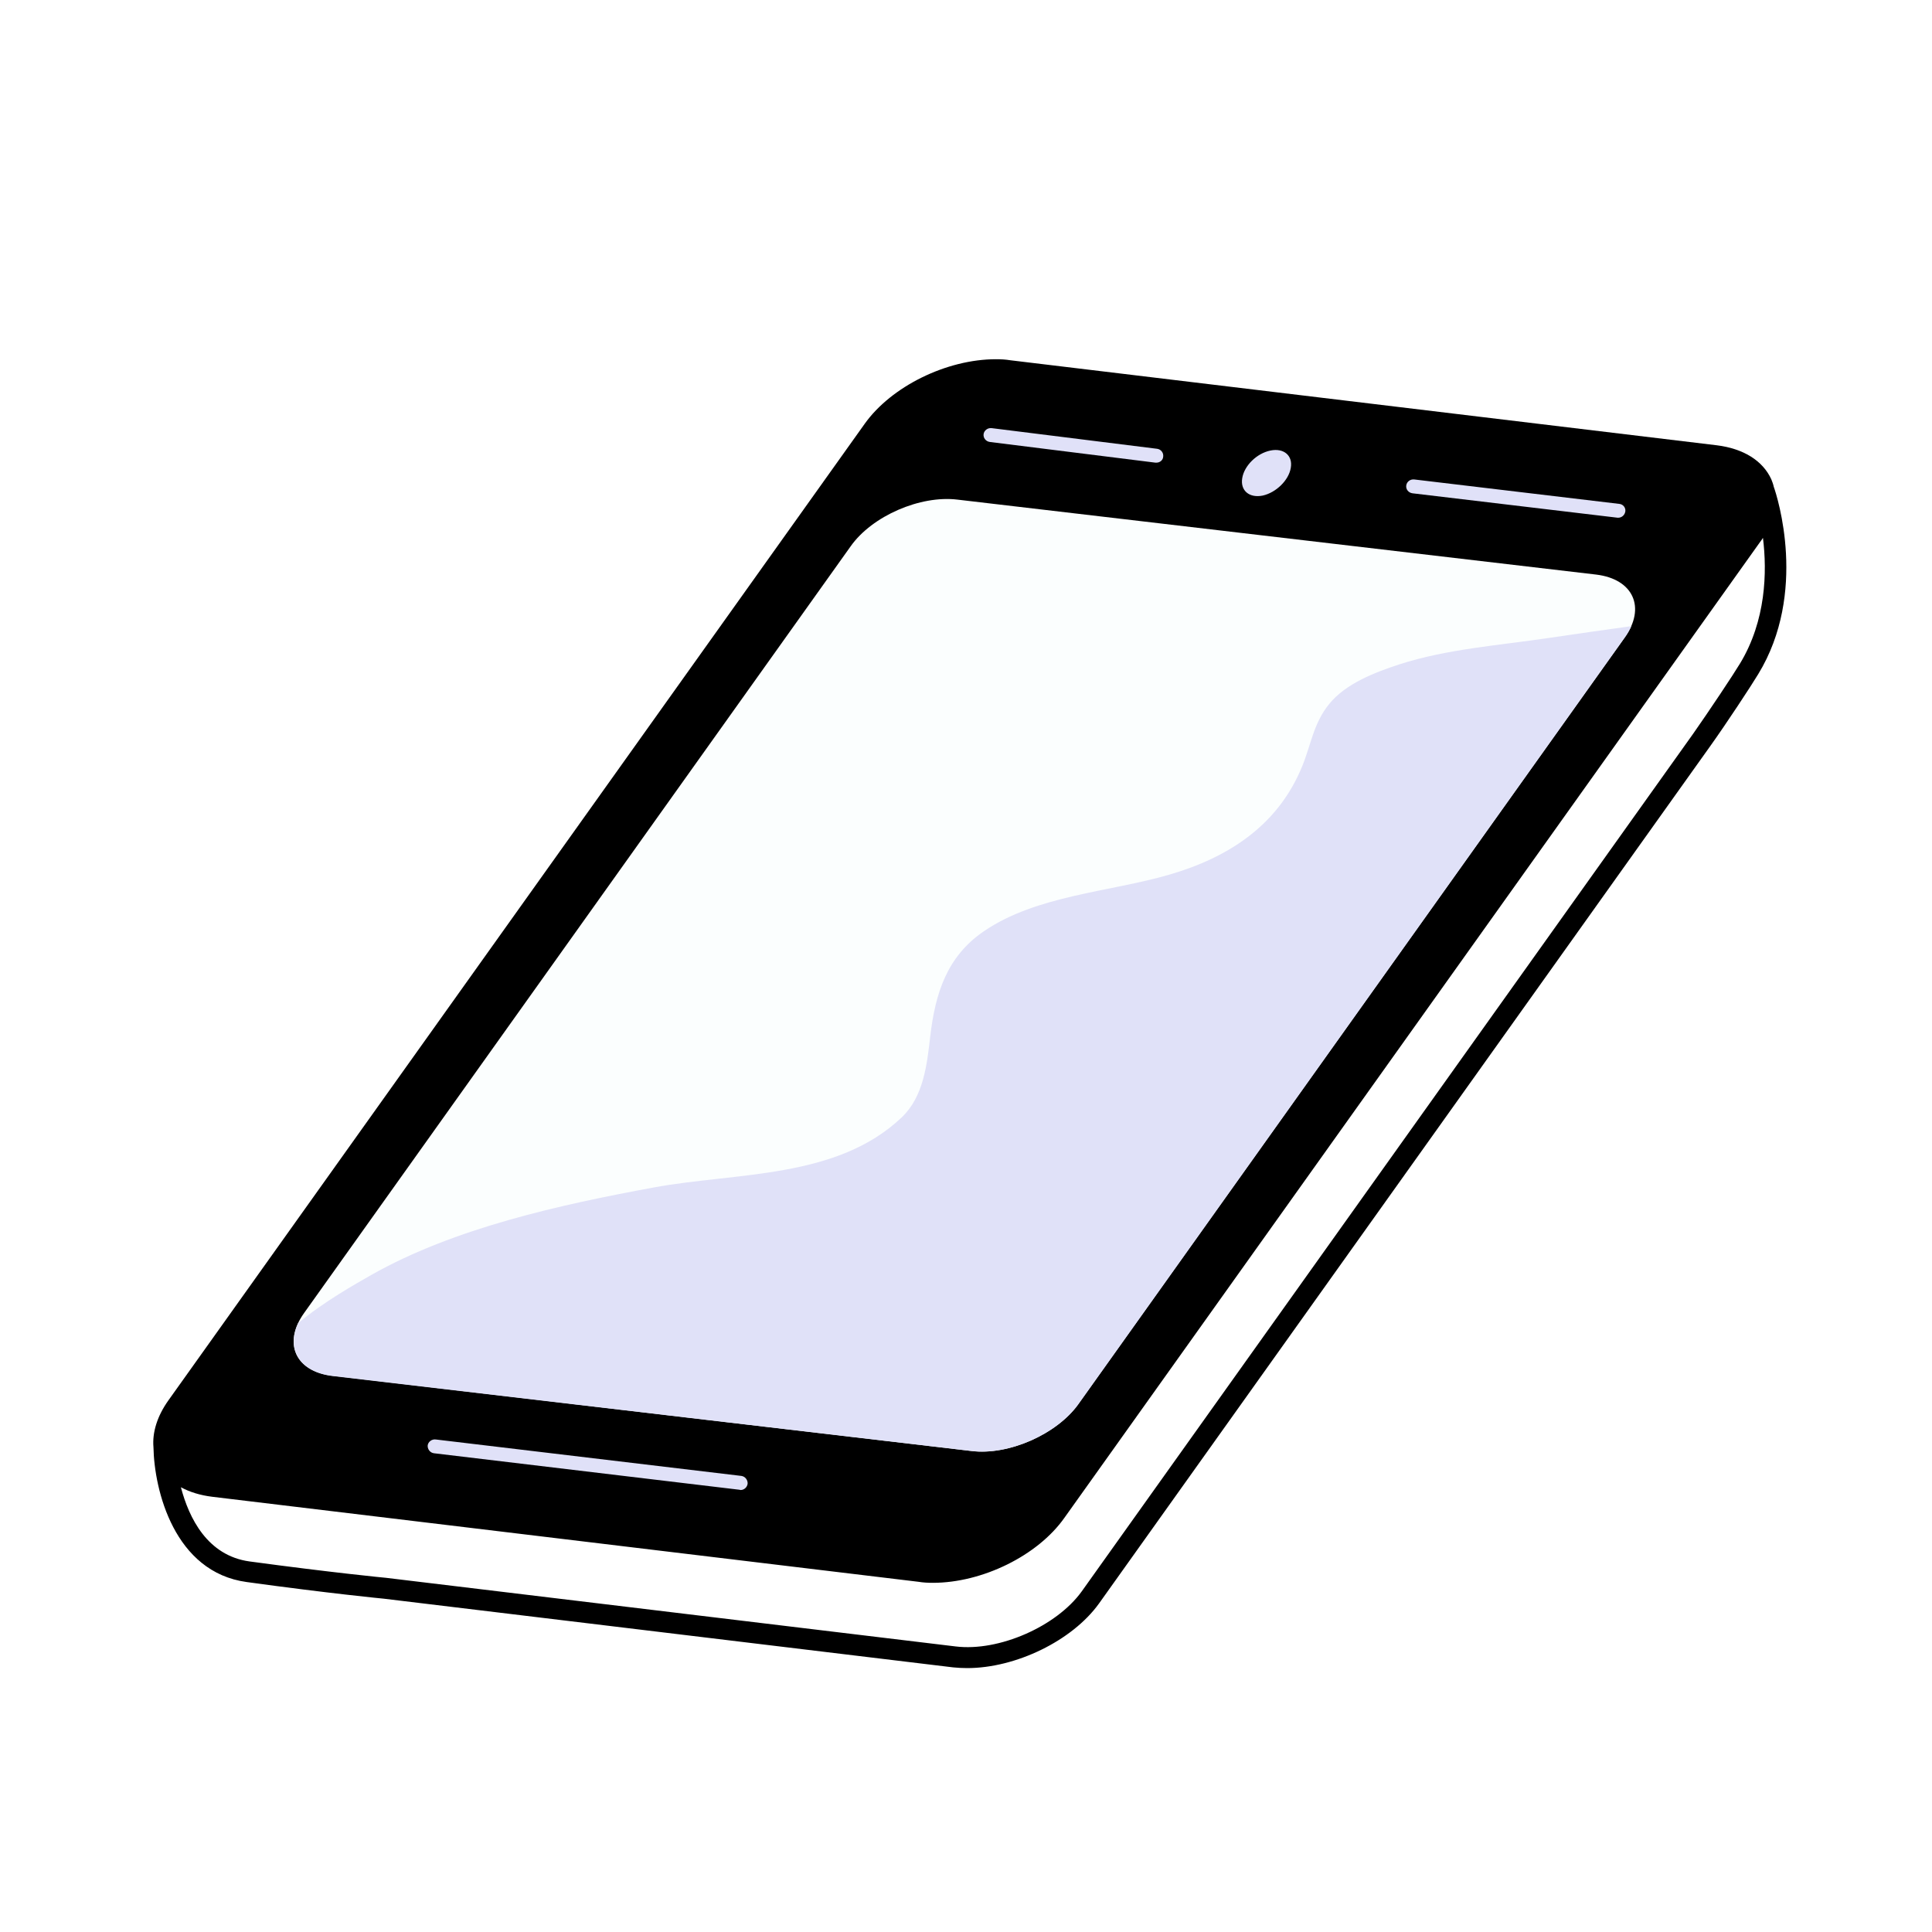
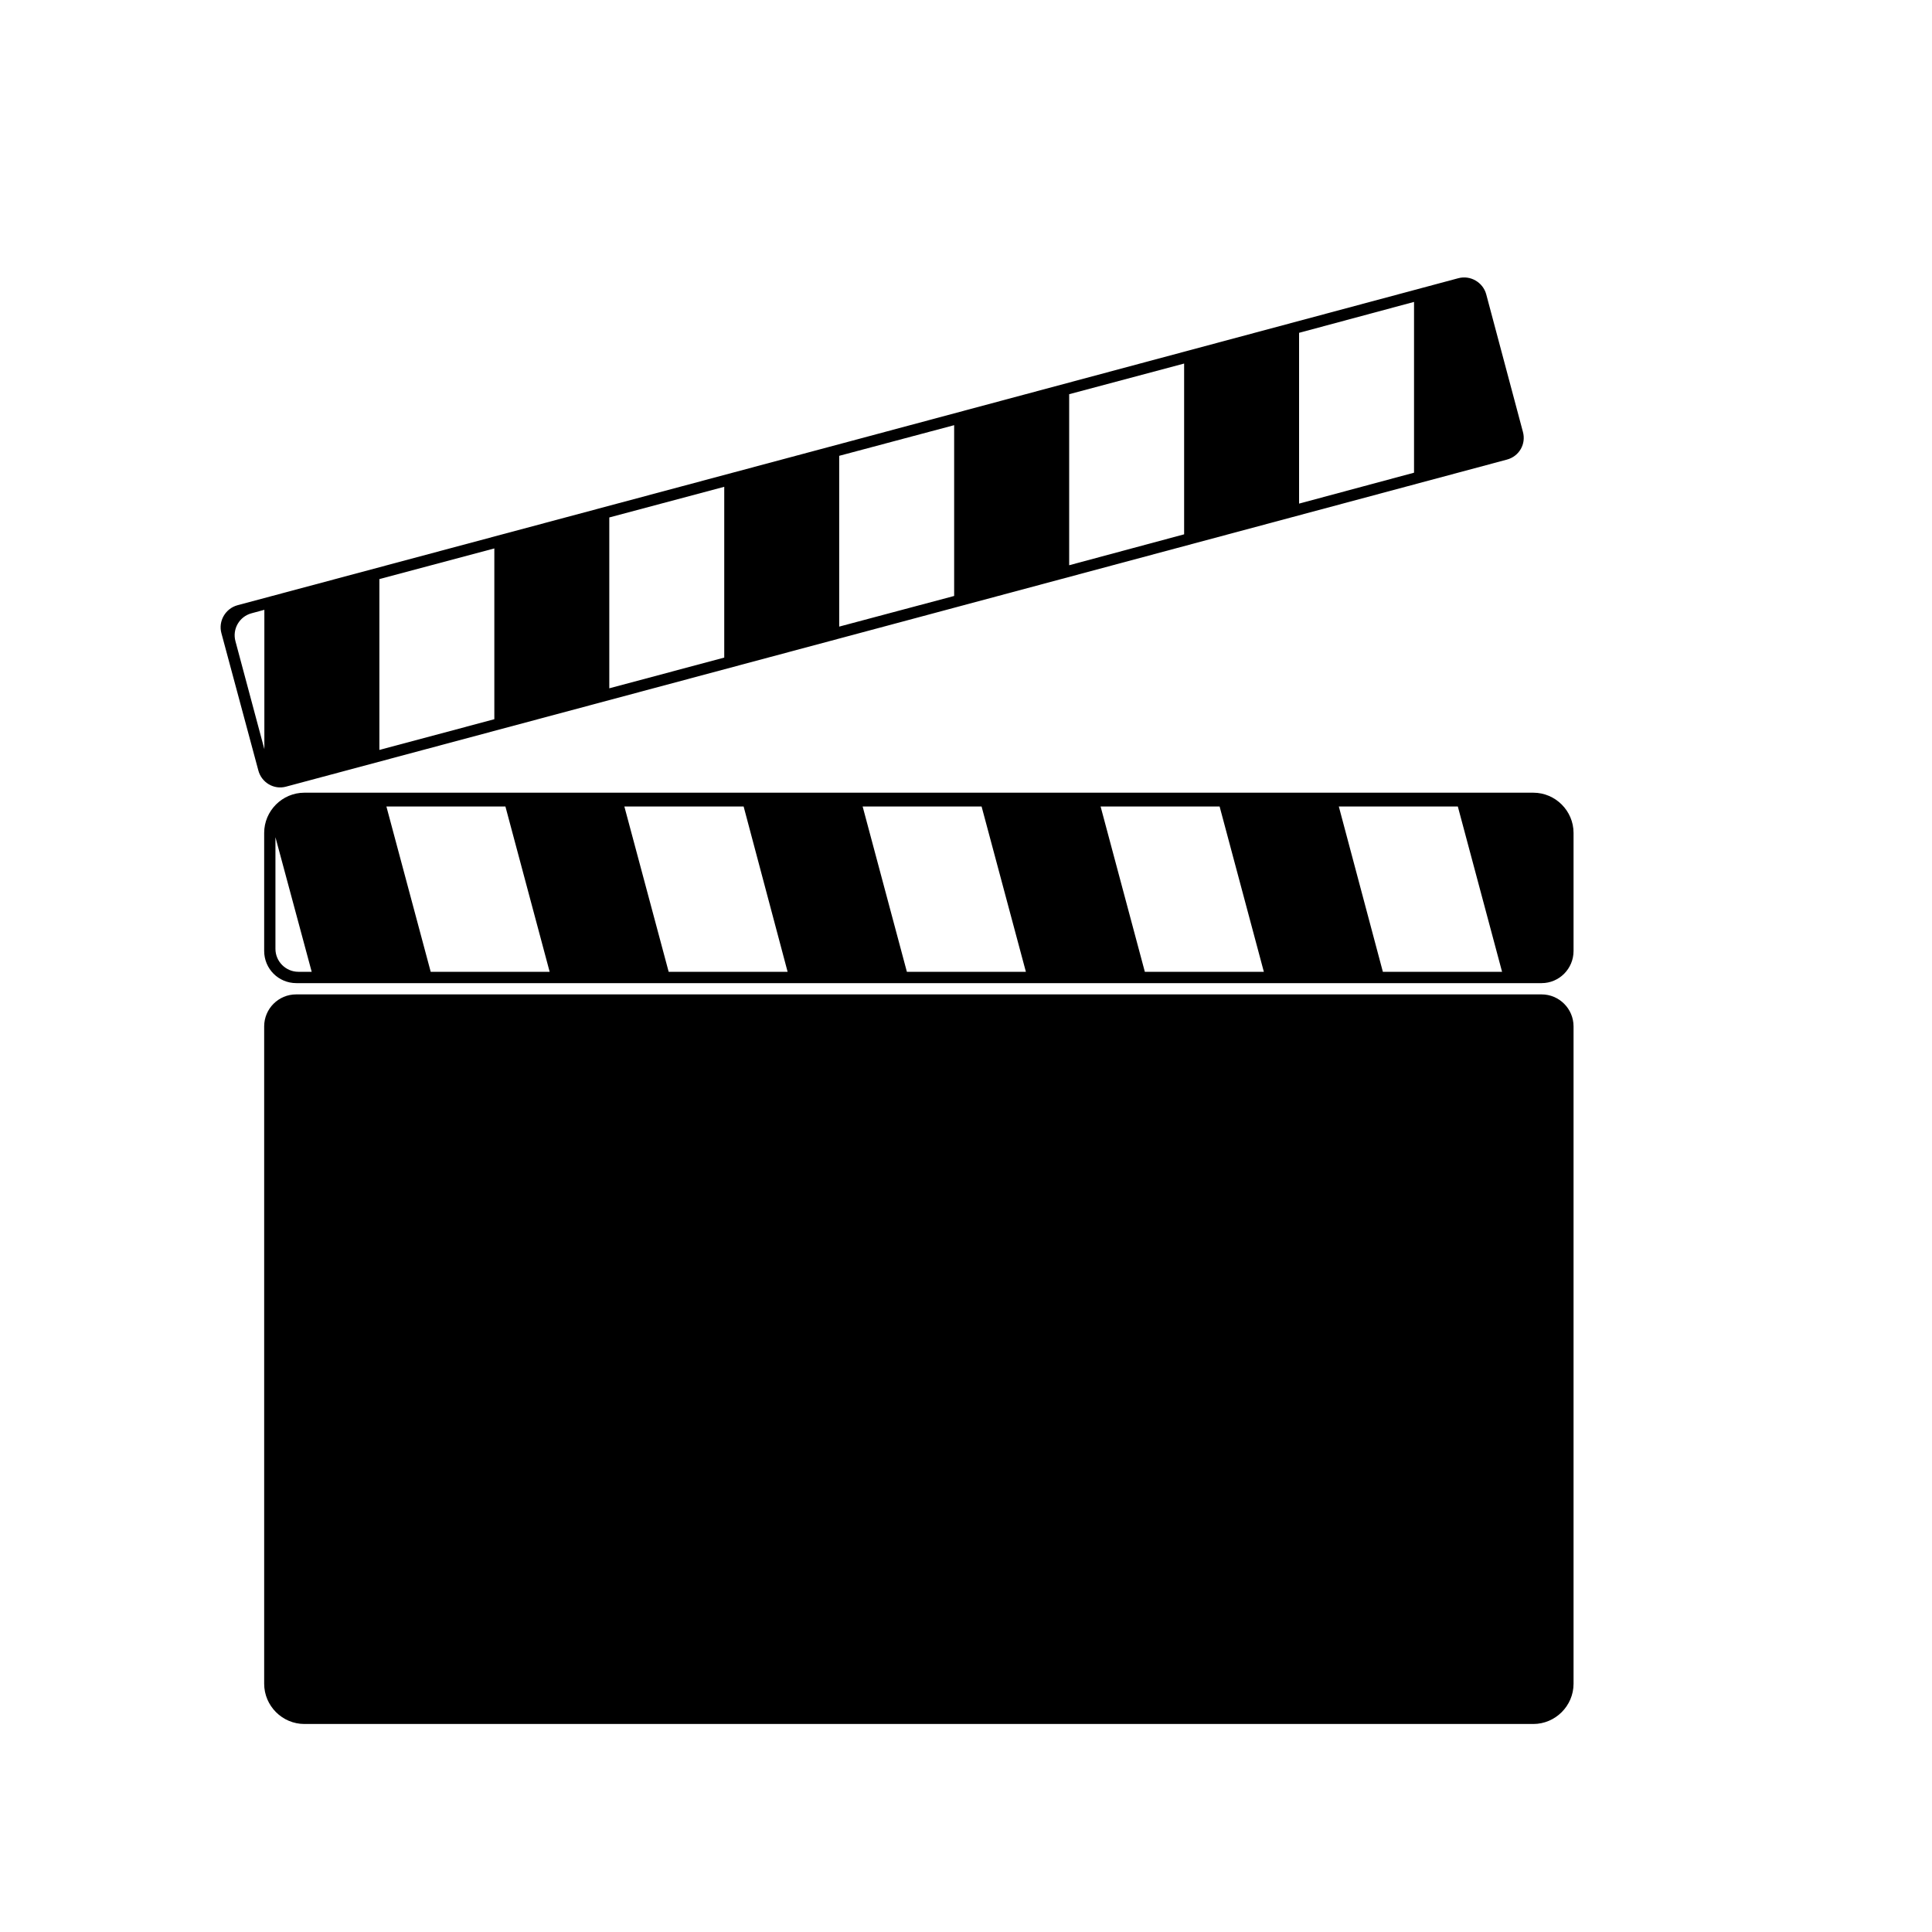
<svg xmlns="http://www.w3.org/2000/svg" width="40" zoomAndPan="magnify" viewBox="0 0 30 30" height="40" preserveAspectRatio="xMidYMid meet" version="1.0">
  <defs>
-     <clipPath id="8a2d1b4dc9">
-       <path d="M 2.379 5.578 L 27.738 5.578 L 27.738 25.902 L 2.379 25.902 Z M 2.379 5.578 " clip-rule="nonzero" />
+     <clipPath id="76b0e16f5c">
+       <path d="M 4 12 L 24.434 12 L 24.434 26.77 L 4 26.77 Z M 4 12 " clip-rule="nonzero" />
+     </clipPath>
+     <clipPath id="16102dff33">
+       <path d="M 3.387 4.27 L 24 4.27 L 24 13 L 3.387 13 Z M 3.387 4.27 " clip-rule="nonzero" />
    </clipPath>
  </defs>
-   <g clip-path="url(#8a2d1b4dc9)">
-     <path fill="#000000" d="M 27.02 10.301 C 26.922 10.465 26.543 11.035 26.293 11.391 L 16.797 24.711 C 16.406 25.254 15.512 25.648 14.84 25.566 L 5.992 24.5 C 5.984 24.5 5.145 24.418 3.875 24.246 C 3.219 24.156 2.934 23.57 2.809 23.094 C 2.945 23.168 3.109 23.219 3.297 23.242 L 14.262 24.562 C 14.332 24.574 14.41 24.578 14.484 24.578 C 15.254 24.578 16.113 24.156 16.527 23.57 L 27.332 8.414 C 27.348 8.395 27.363 8.371 27.375 8.352 C 27.441 8.883 27.422 9.637 27.02 10.301 Z M 27.543 7.559 C 27.535 7.52 27.52 7.48 27.504 7.441 C 27.371 7.152 27.07 6.965 26.656 6.914 L 15.688 5.594 C 15.617 5.582 15.543 5.578 15.465 5.578 C 14.699 5.578 13.84 6 13.426 6.582 L 2.617 21.742 C 2.441 21.988 2.363 22.242 2.383 22.473 C 2.395 23.141 2.707 24.414 3.832 24.566 C 5.109 24.742 5.953 24.824 5.957 24.824 L 14.801 25.891 C 14.871 25.898 14.945 25.902 15.02 25.902 C 15.77 25.902 16.648 25.48 17.066 24.898 L 26.562 11.578 C 26.805 11.238 27.188 10.656 27.301 10.469 C 28.074 9.203 27.598 7.711 27.543 7.559 " fill-opacity="1" fill-rule="nonzero" />
+   <g clip-path="url(#76b0e16f5c)">
+     <path fill="#000000" d="M 4.727 12.309 L 23.809 12.309 C 24.152 12.309 24.434 12.59 24.434 12.934 L 24.434 14.766 C 24.434 15.043 24.211 15.266 23.938 15.266 L 4.602 15.266 C 4.324 15.266 4.102 15.043 4.102 14.766 L 4.102 12.934 C 4.102 12.59 4.383 12.309 4.727 12.309 Z M 24.434 15.938 L 24.434 26.145 C 24.434 26.488 24.152 26.77 23.809 26.77 L 4.727 26.77 C 4.383 26.77 4.102 26.488 4.102 26.145 L 4.102 15.938 C 4.102 15.664 4.324 15.441 4.598 15.441 L 23.938 15.441 C 24.211 15.441 24.434 15.664 24.434 15.938 Z M 20.789 12.523 L 21.473 15.09 L 23.324 15.09 L 22.637 12.523 Z M 17.09 12.523 L 17.777 15.09 L 19.625 15.09 L 18.938 12.523 Z M 13.395 12.523 L 14.082 15.09 L 15.93 15.09 L 15.242 12.523 Z M 9.695 12.523 L 10.383 15.09 L 12.23 15.09 L 11.547 12.523 Z M 6 12.523 L 6.688 15.09 L 8.535 15.09 L 7.848 12.523 Z M 4.84 15.09 L 4.277 13 L 4.277 14.734 C 4.277 14.93 4.438 15.09 4.633 15.09 Z M 4.84 15.09 " fill-opacity="1" fill-rule="evenodd" />
  </g>
-   <path fill="#fbfefe" d="M 24.785 8.922 L 14.867 7.758 C 14.289 7.688 13.543 8.012 13.211 8.48 L 4.723 20.387 C 4.387 20.855 4.586 21.297 5.164 21.363 L 15.086 22.531 C 15.66 22.602 16.406 22.273 16.742 21.805 L 25.227 9.902 C 25.562 9.434 25.363 8.992 24.785 8.922 " fill-opacity="1" fill-rule="nonzero" />
-   <path fill="#e0e1f8" d="M 24.051 9.906 C 23.285 10.02 22.465 10.078 21.73 10.316 C 21.348 10.441 20.898 10.613 20.641 10.93 C 20.395 11.23 20.359 11.562 20.219 11.902 C 19.848 12.809 19.086 13.312 18.156 13.582 C 17.227 13.852 16.094 13.902 15.277 14.461 C 14.703 14.852 14.523 15.426 14.445 16.09 C 14.395 16.523 14.344 17.027 14 17.352 C 12.992 18.309 11.438 18.203 10.156 18.438 C 8.699 18.707 7.059 19.066 5.766 19.797 C 5.527 19.934 5.023 20.215 4.629 20.547 C 4.441 20.953 4.652 21.305 5.164 21.367 L 15.086 22.531 C 15.66 22.602 16.406 22.273 16.742 21.809 L 25.227 9.902 C 25.273 9.84 25.305 9.781 25.332 9.723 C 24.902 9.781 24.477 9.844 24.051 9.906 " fill-opacity="1" fill-rule="nonzero" />
-   <path fill="#e0e1f8" d="M 11.512 22.918 L 6.766 22.352 C 6.707 22.344 6.648 22.387 6.641 22.445 C 6.637 22.504 6.68 22.559 6.738 22.566 L 11.484 23.133 C 11.488 23.133 11.492 23.137 11.5 23.137 C 11.555 23.137 11.602 23.094 11.609 23.039 C 11.613 22.98 11.57 22.926 11.512 22.918 " fill-opacity="1" fill-rule="nonzero" />
-   <path fill="#e0e1f8" d="M 19.609 7.695 C 19.816 7.648 20.012 7.457 20.043 7.266 C 20.078 7.074 19.934 6.953 19.727 6.996 C 19.516 7.039 19.32 7.23 19.289 7.426 C 19.258 7.617 19.398 7.738 19.609 7.695 " fill-opacity="1" fill-rule="nonzero" />
-   <path fill="#e0e1f8" d="M 15.371 6.863 L 17.941 7.184 C 17.945 7.184 17.949 7.184 17.957 7.184 C 18.012 7.184 18.059 7.145 18.062 7.09 C 18.07 7.031 18.027 6.977 17.969 6.969 L 15.398 6.648 C 15.336 6.641 15.281 6.684 15.273 6.742 C 15.266 6.801 15.309 6.855 15.371 6.863 " fill-opacity="1" fill-rule="nonzero" />
-   <path fill="#e0e1f8" d="M 21.934 7.66 L 25.117 8.039 C 25.121 8.039 25.125 8.039 25.129 8.039 C 25.184 8.039 25.23 7.996 25.238 7.941 C 25.246 7.883 25.203 7.828 25.141 7.824 L 21.961 7.445 C 21.898 7.438 21.844 7.48 21.836 7.539 C 21.828 7.598 21.871 7.652 21.934 7.66 " fill-opacity="1" fill-rule="nonzero" />
+   <g clip-path="url(#16102dff33)">
+     <path fill="#000000" d="M 5.891 11.645 L 5.891 8.992 L 7.676 8.516 L 7.676 11.168 Z M 3.438 9.832 L 4.012 11.965 C 4.062 12.152 4.254 12.266 4.441 12.215 C 10.762 10.523 17.082 8.832 23.398 7.137 C 23.59 7.086 23.699 6.895 23.648 6.707 L 23.078 4.57 C 23.027 4.383 22.832 4.27 22.645 4.32 C 16.328 6.016 10.008 7.707 3.688 9.398 C 3.5 9.449 3.387 9.645 3.438 9.832 Z M 4.105 9.469 L 4.105 11.633 L 3.656 9.957 C 3.605 9.77 3.715 9.574 3.906 9.523 Z M 9.461 8.035 L 11.246 7.559 L 11.246 10.211 L 9.461 10.688 Z M 13.031 7.078 L 14.816 6.602 L 14.816 9.254 L 13.031 9.73 Z M 16.602 6.121 L 18.387 5.645 L 18.387 8.297 L 16.602 8.777 Z M 20.172 5.168 L 21.957 4.688 L 21.957 7.34 L 20.172 7.82 Z M 20.172 5.168 " fill-opacity="1" fill-rule="evenodd" />
+   </g>
</svg>
